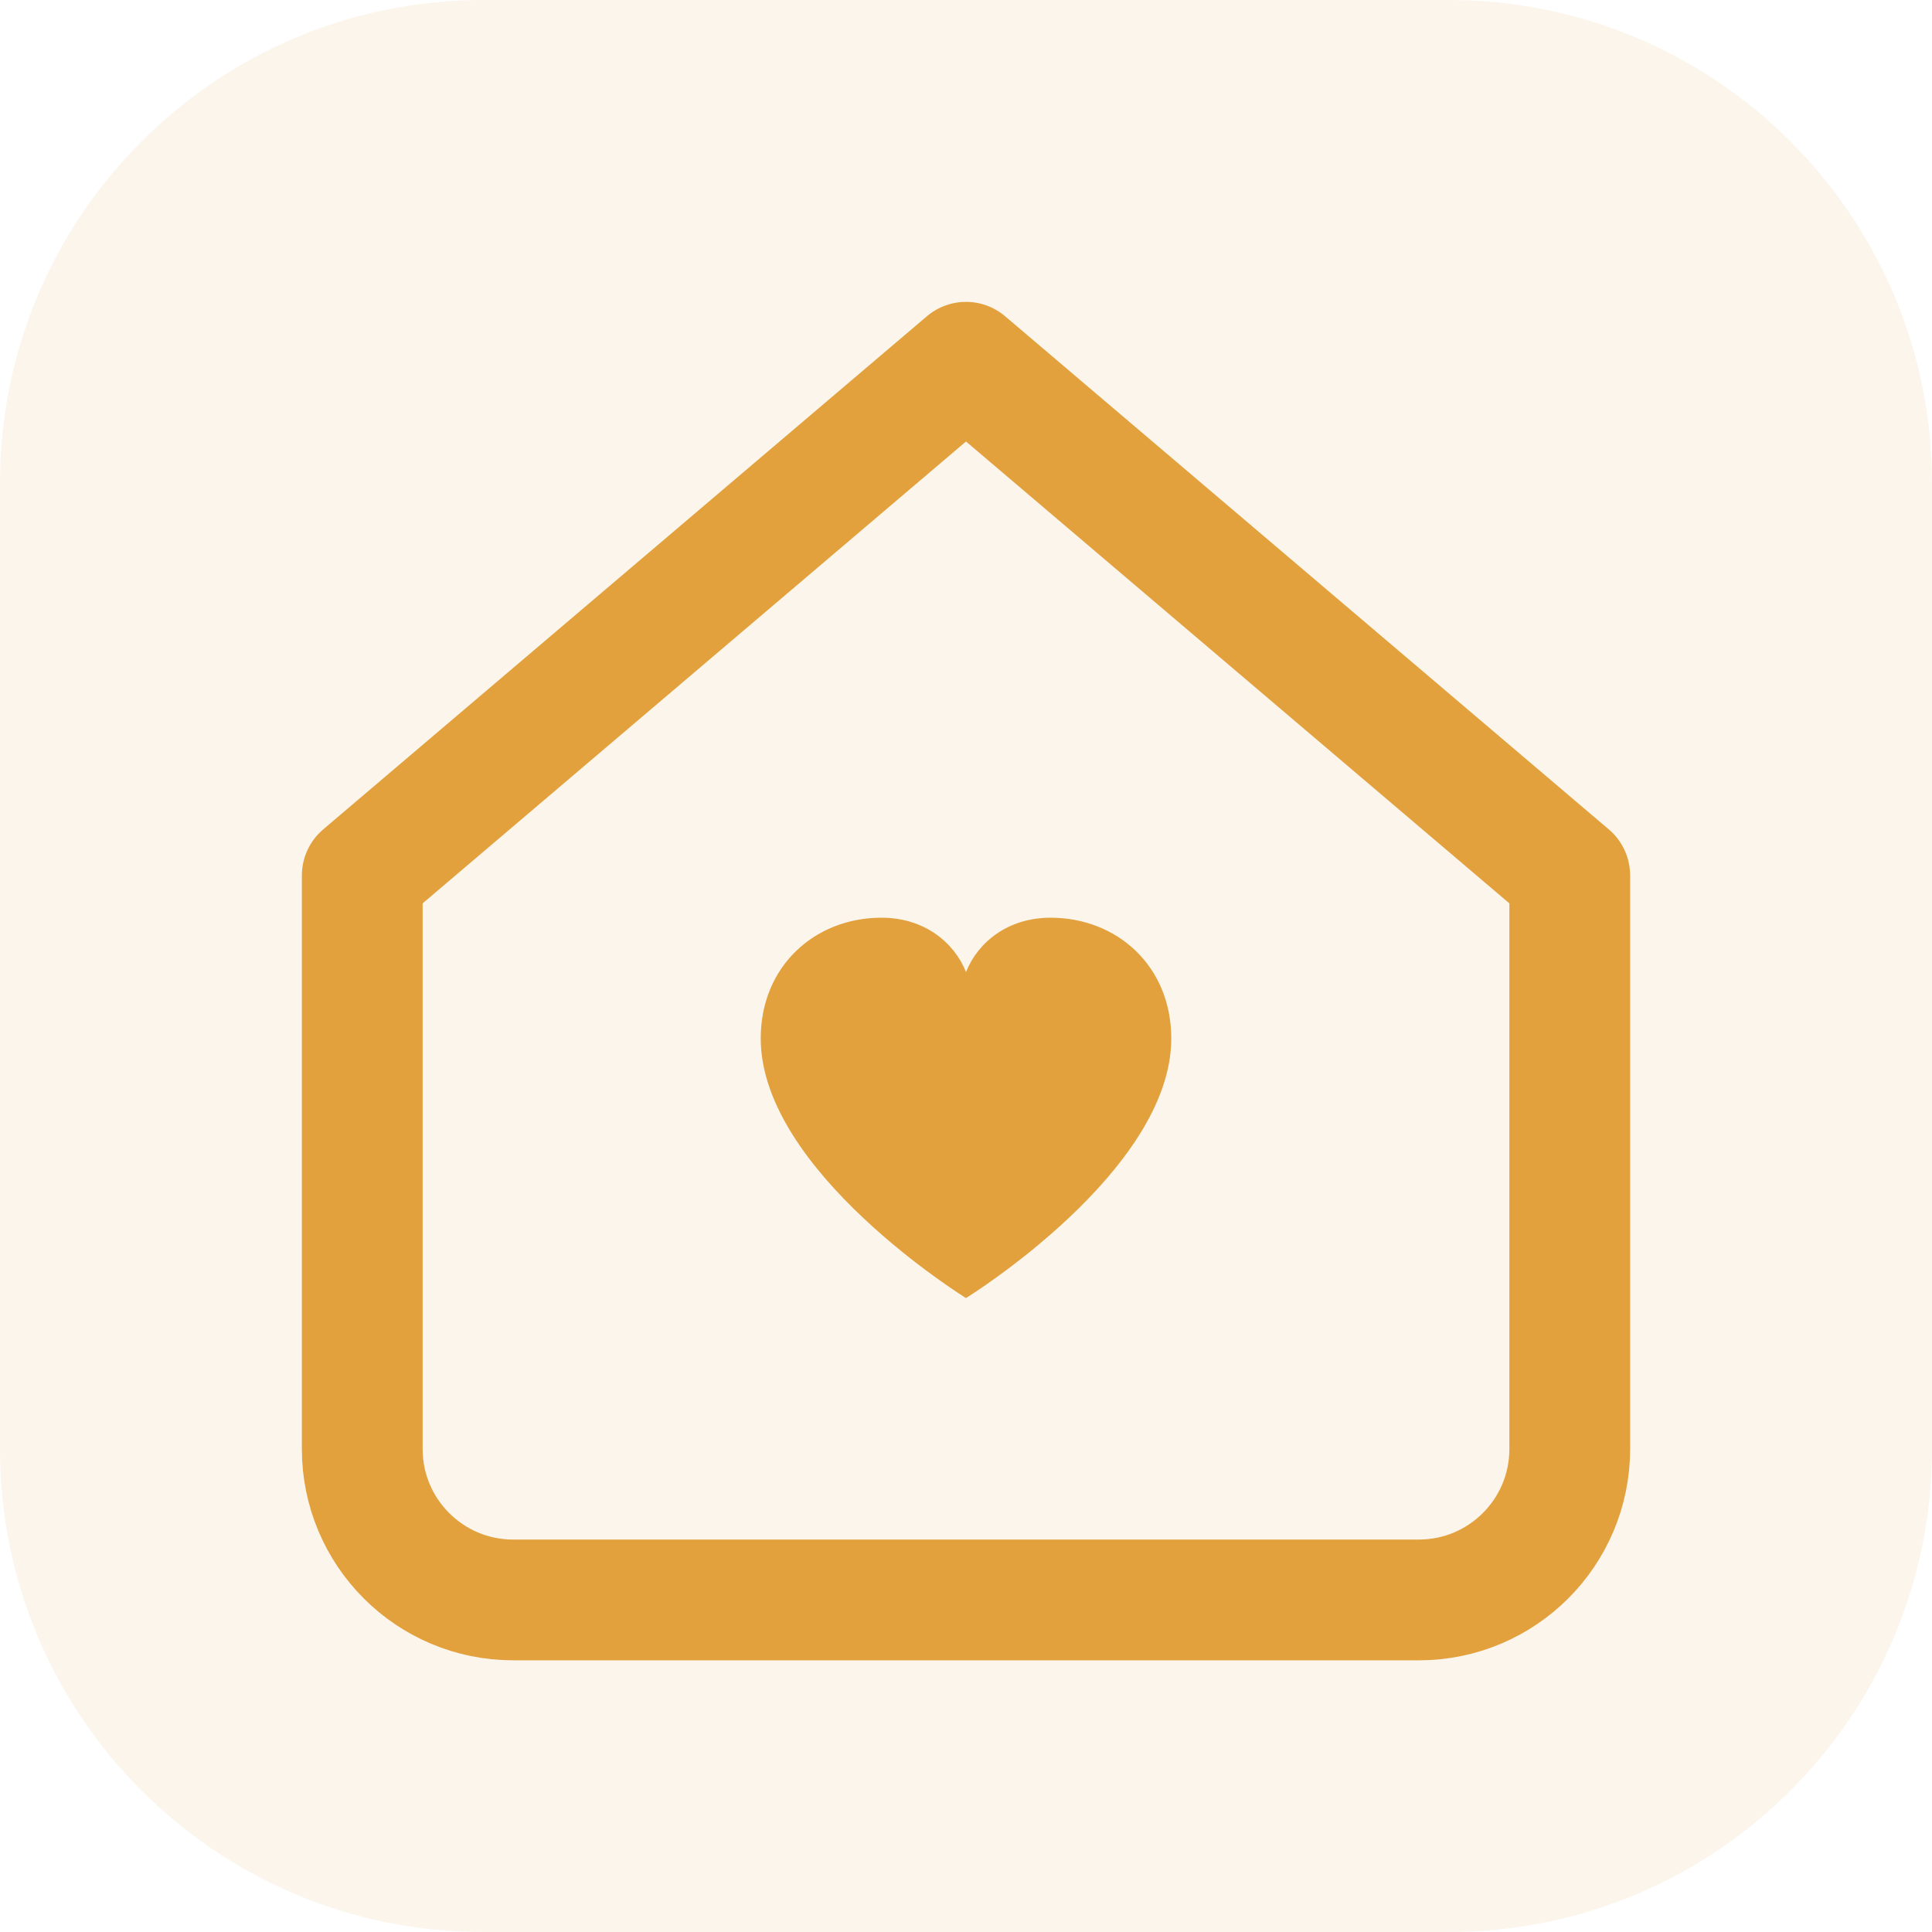
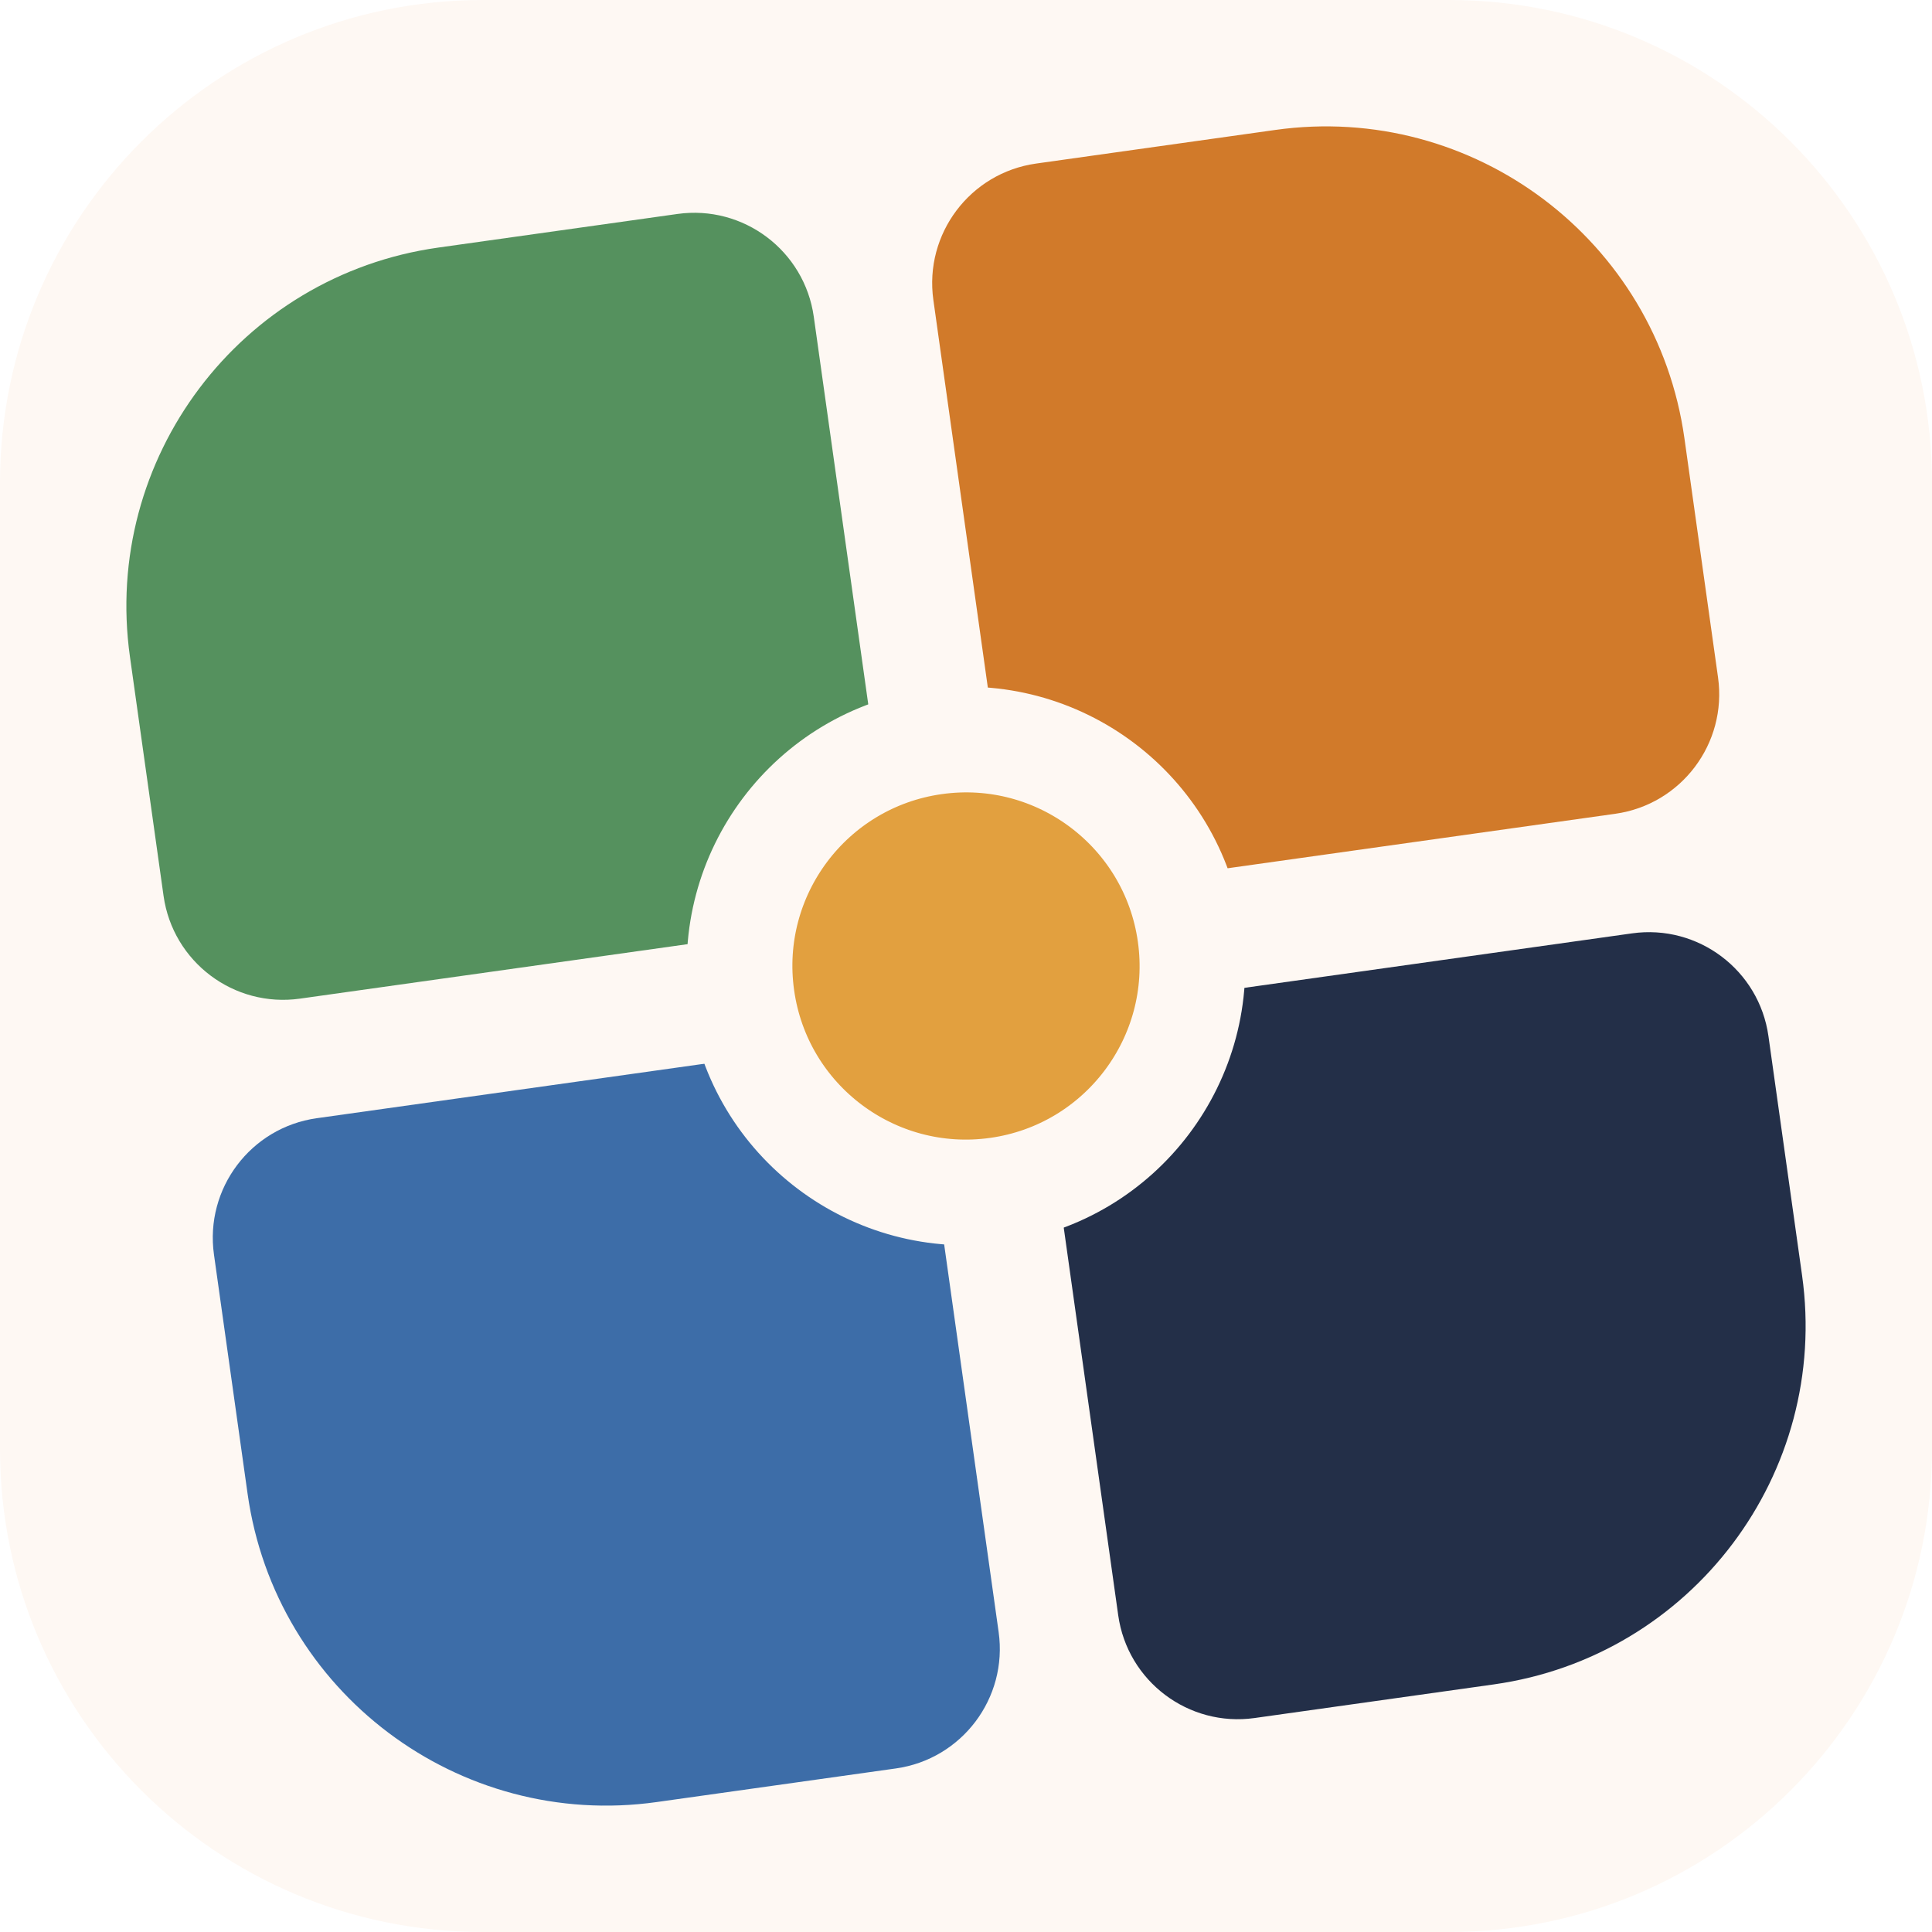
- <svg xmlns="http://www.w3.org/2000/svg" viewBox="0 0 32 32">
-   <rect width="32" height="32" rx="8" fill="#fbf5ec" />
-   <path d="M6 14.5 16 6l10 8.5V24a2.5 2.5 0 0 1-2.5 2.5h-15A2.5 2.5 0 0 1 6 24v-9.5Z" fill="none" stroke="#e2a13d" stroke-width="2" stroke-linejoin="round" />
-   <path d="M16 21.5s-3.4-2.1-3.4-4.3c0-1.2.9-2 2-2 .7 0 1.2.4 1.4.9.2-.5.7-.9 1.4-.9 1.1 0 2 .8 2 2 0 2.2-3.4 4.3-3.4 4.3Z" fill="#e2a13d" />
+ <svg xmlns="http://www.w3.org/2000/svg" viewBox="0 0 64 64">
+   <rect width="64" height="64" rx="16" fill="#FEF8F3" />
+   <g transform="rotate(-8 32 32)">
+     <path d="M18 6H26a4 4 0 0 1 4 4V26a4 4 0 0 1-4 4H10a4 4 0 0 1-4-4V18A12 12 0 0 1 18 6Z" fill="#55915E" />
+     <path d="M18 6H26a4 4 0 0 1 4 4V26a4 4 0 0 1-4 4H10a4 4 0 0 1-4-4V18A12 12 0 0 1 18 6Z" fill="#D17A2A" transform="matrix(-1 0 0 1 64 0)" />
+     <path d="M18 6H26a4 4 0 0 1 4 4V26a4 4 0 0 1-4 4H10a4 4 0 0 1-4-4V18A12 12 0 0 1 18 6Z" fill="#3D6DA8" transform="matrix(1 0 0 -1 0 64)" />
+     <path d="M18 6H26a4 4 0 0 1 4 4V26a4 4 0 0 1-4 4H10a4 4 0 0 1-4-4V18A12 12 0 0 1 18 6Z" fill="#232F48" transform="matrix(-1 0 0 -1 64 64)" />
+     <circle cx="32" cy="32" r="7.5" fill="#E2A03F" stroke="#FEF8F3" stroke-width="3.5" />
+   </g>
</svg>
